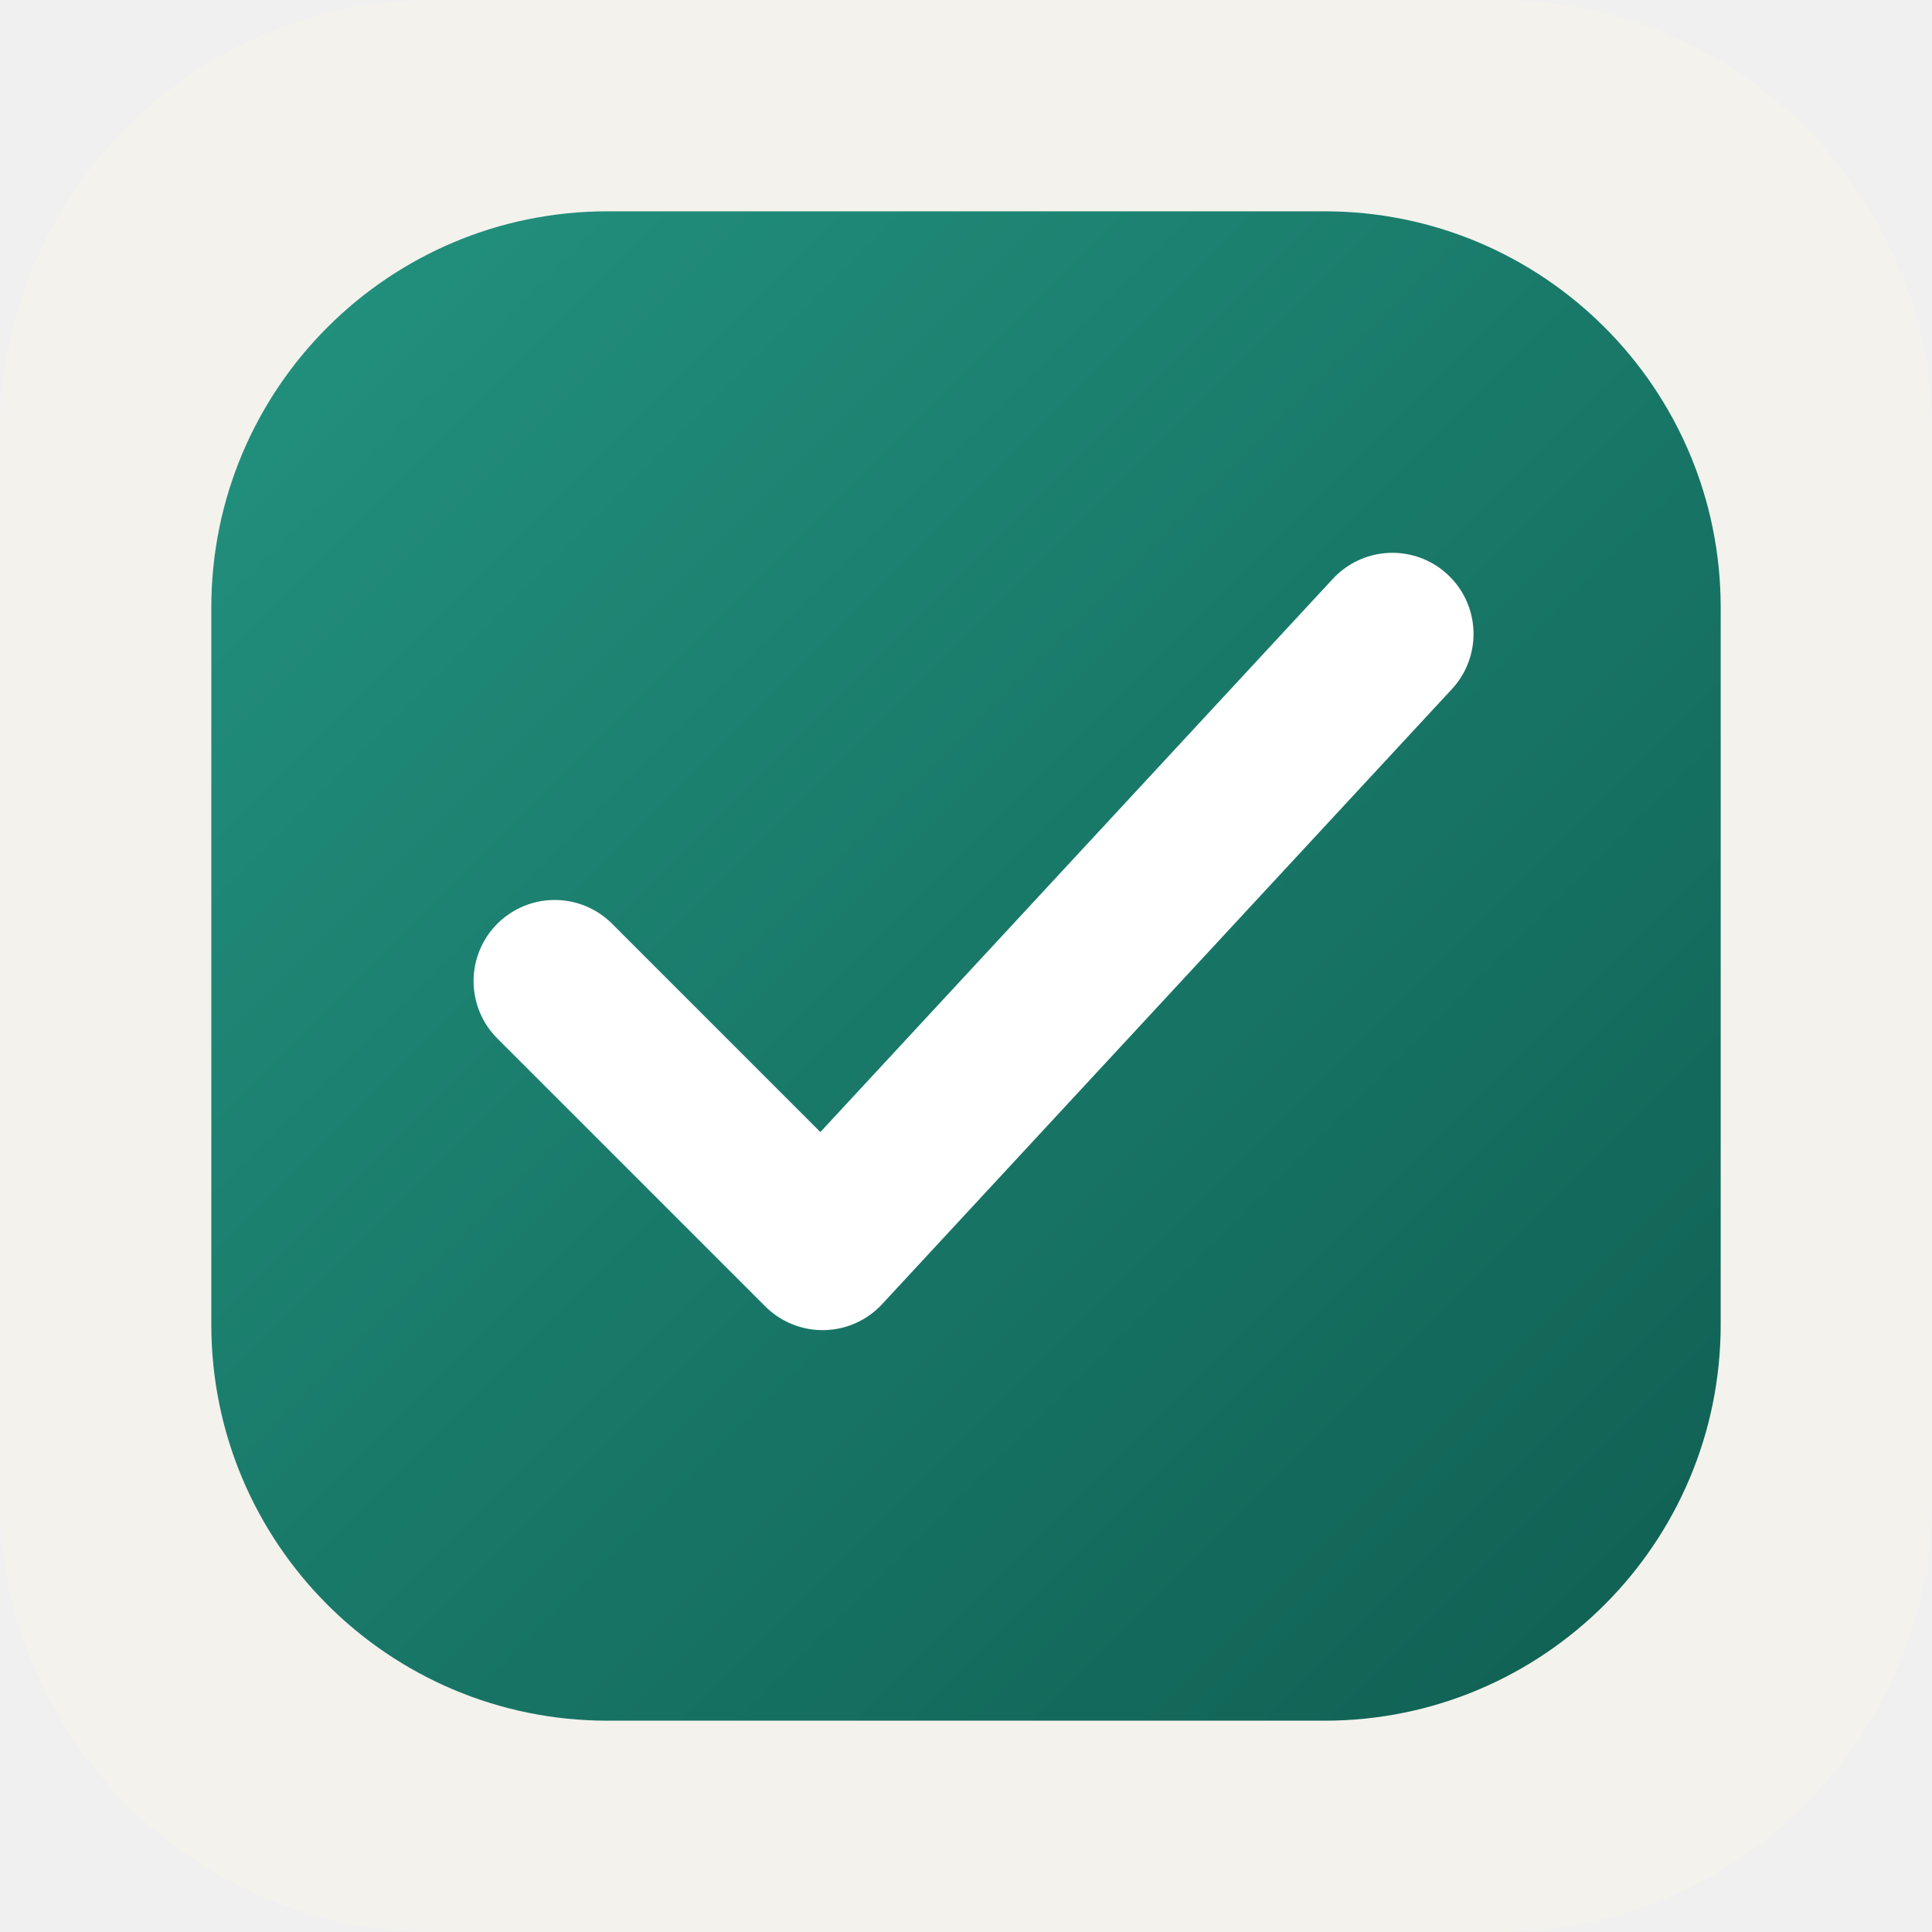
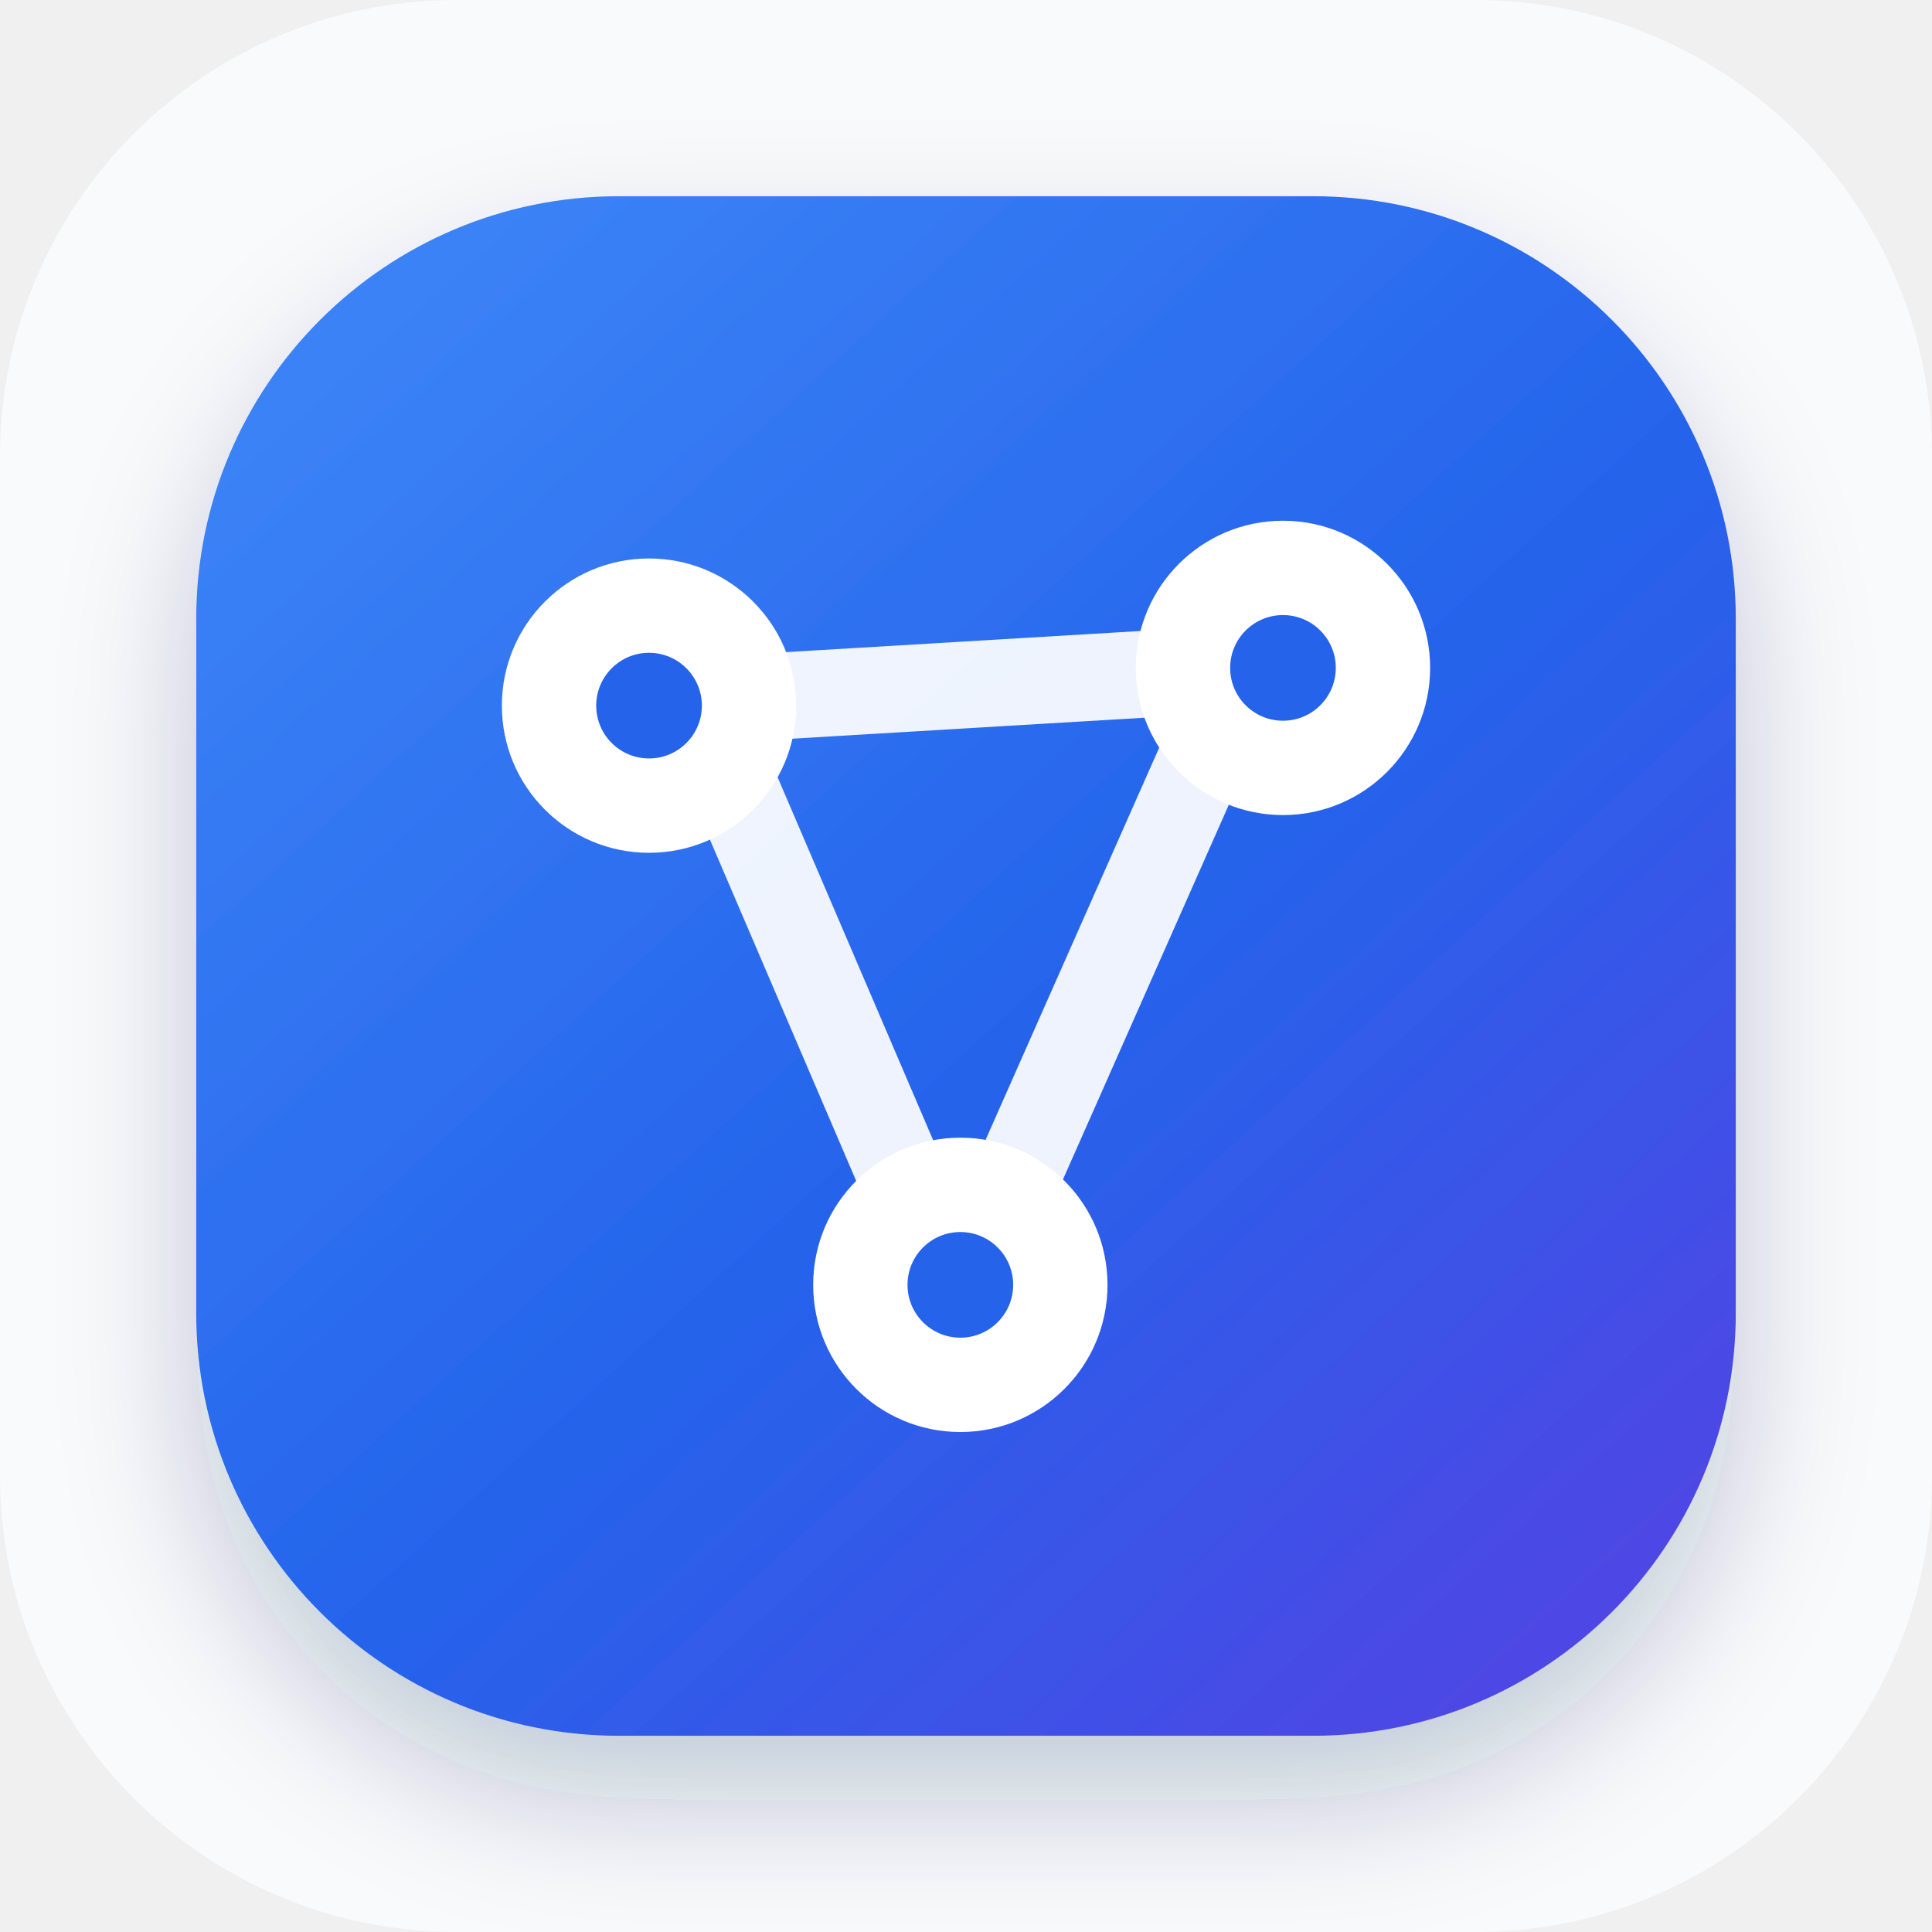
<svg xmlns="http://www.w3.org/2000/svg" viewBox="0 0 1024 1024">
  <defs>
-     <linearGradient id="g" x1="0" y1="0" x2="1" y2="1">
-       <stop stop-color="#23927f" />
-       <stop offset="1" stop-color="#0f5f52" />
+     <linearGradient id="g" x1=".12" y1=".08" x2=".9" y2=".94">
+       <stop stop-color="#3b82f6" />
+       <stop offset=".55" stop-color="#2563eb" />
+       <stop offset="1" stop-color="#4f46e5" />
    </linearGradient>
+     <filter id="s" x="-30%" y="-30%" width="160%" height="170%">
+       <feDropShadow dx="0" dy="34" stdDeviation="36" flood-color="#172554" flood-opacity=".22" />
+     </filter>
  </defs>
-   <rect width="1024" height="1024" rx="230" fill="#f4f2ed" />
-   <rect x="112" y="112" width="800" height="800" rx="210" fill="url(#g)" />
-   <path d="M294 520l142 142 302-326" fill="none" stroke="#fff" stroke-width="86" stroke-linecap="round" stroke-linejoin="round" />
+   <rect width="1024" height="1024" rx="242" fill="#f8fafc" />
+   <rect x="104" y="104" width="816" height="816" rx="224" fill="url(#g)" filter="url(#s)" />
+   <g fill="none" stroke="#fff" stroke-width="46" stroke-linecap="round" stroke-linejoin="round" opacity=".92">
+     <path d="M361 372l302-18M385 407l102 238M641 393L529 646" />
+   </g>
+   <g fill="#fff">
+     <circle cx="344" cy="374" r="78" />
+     <circle cx="680" cy="354" r="78" />
+     <circle cx="509" cy="681" r="78" />
+   </g>
+   <g fill="#2563eb">
+     <circle cx="344" cy="374" r="28" />
+     <circle cx="680" cy="354" r="28" />
+     <circle cx="509" cy="681" r="28" />
+   </g>
</svg>
